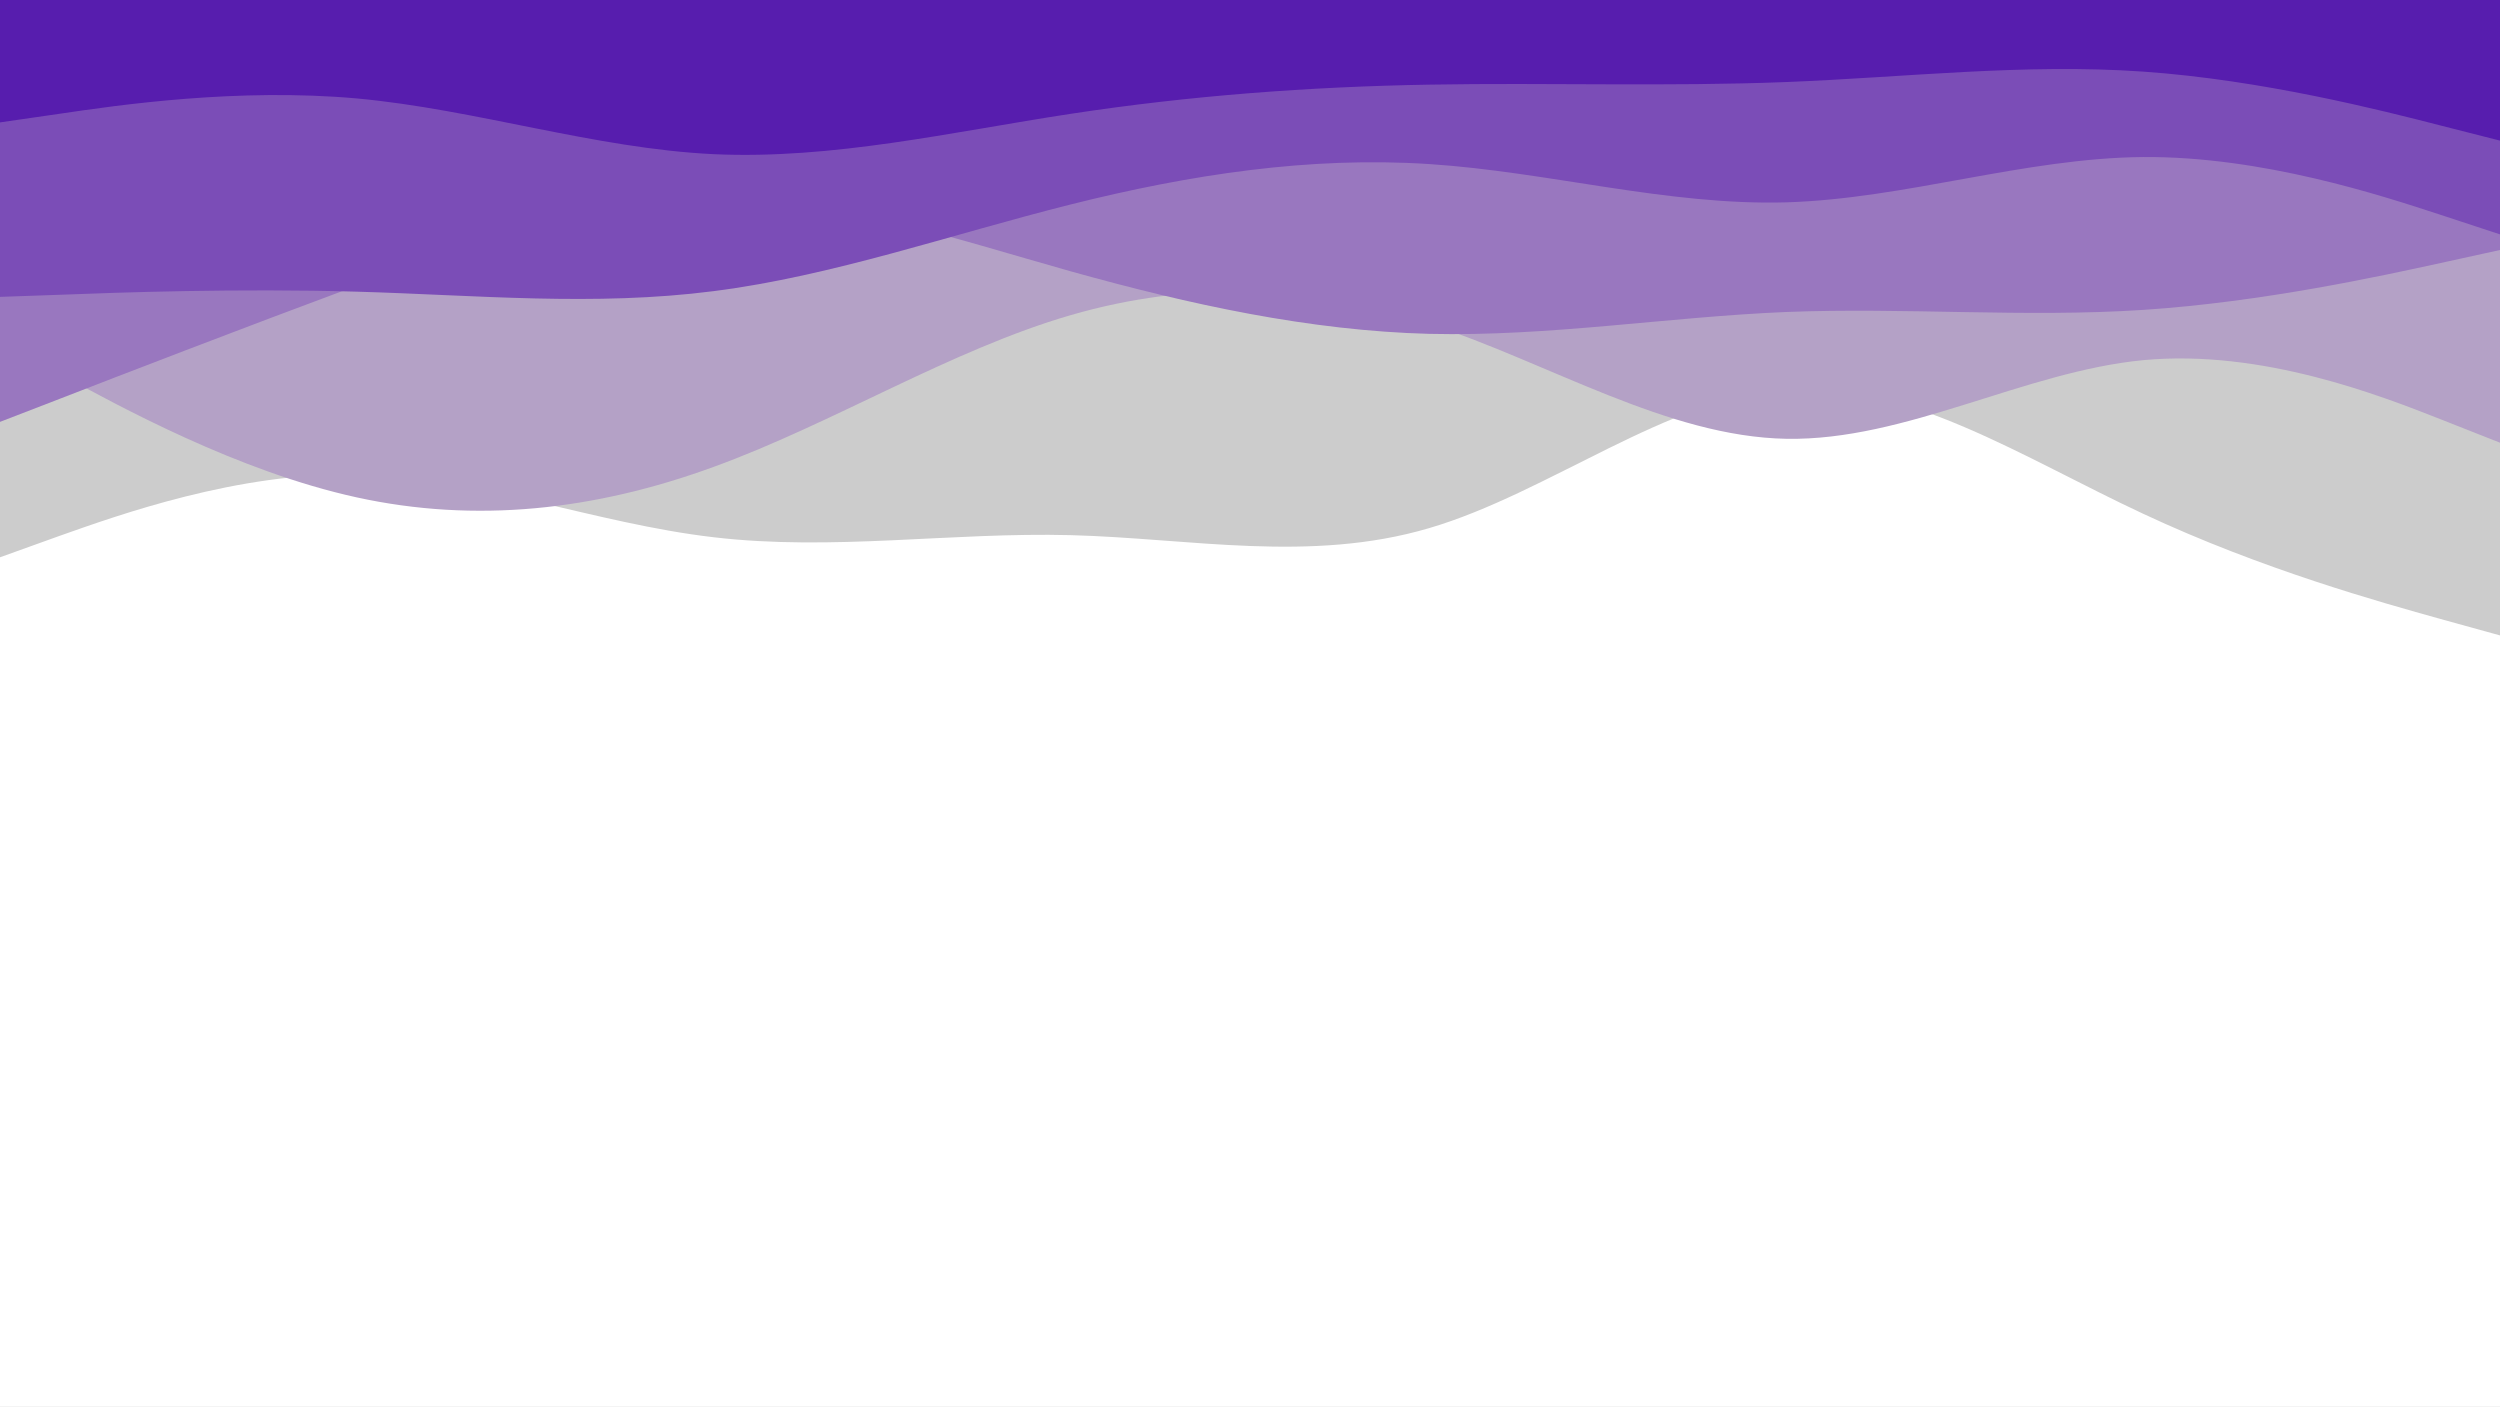
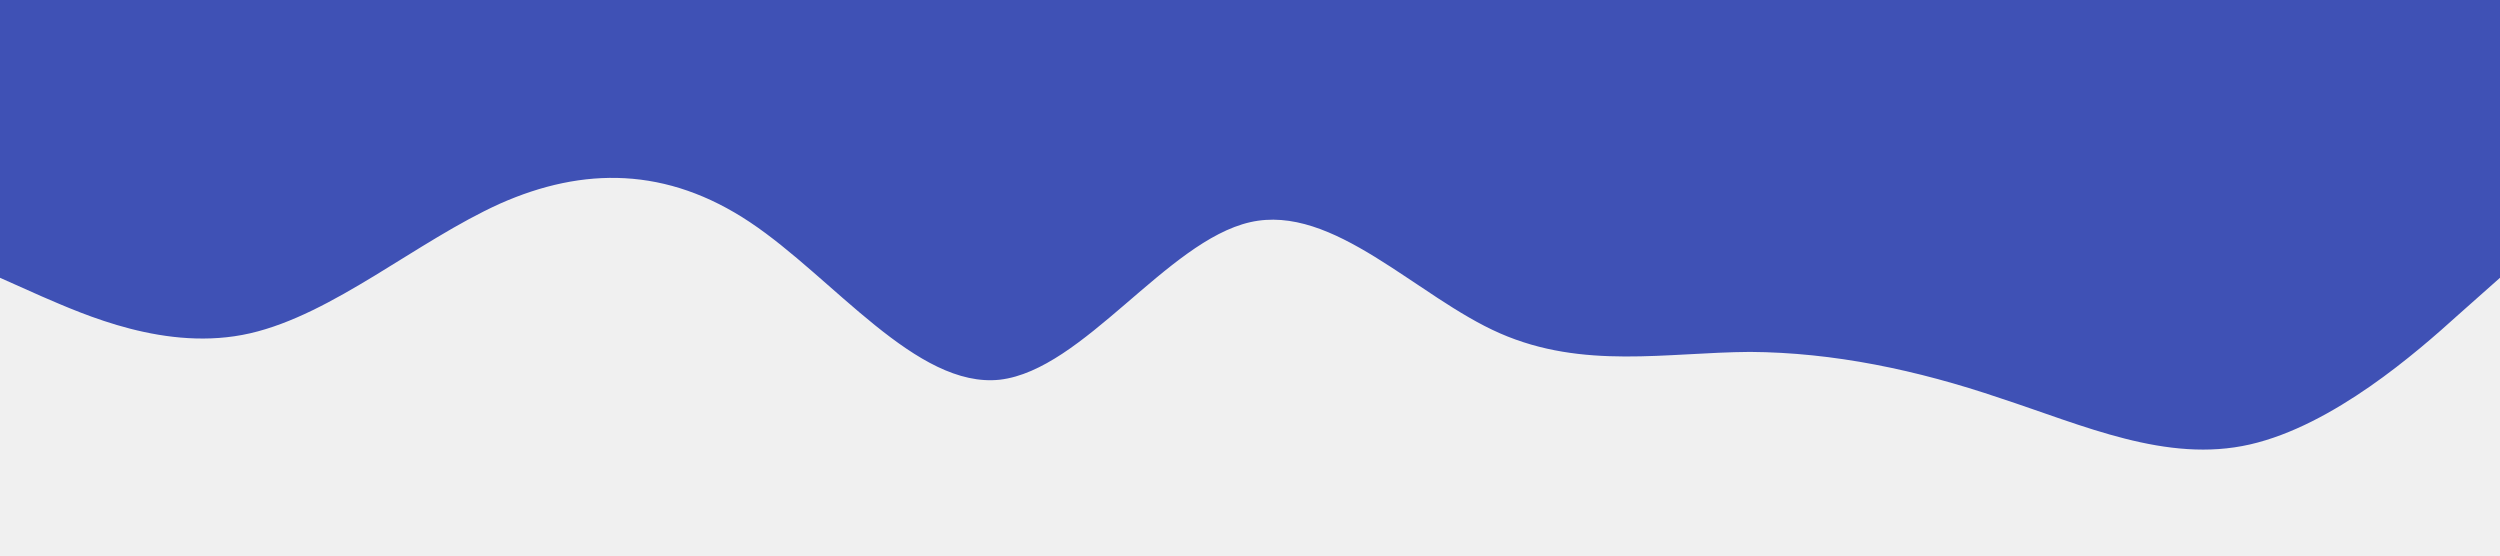
- <svg xmlns="http://www.w3.org/2000/svg" id="visual" viewBox="0 0 960 540" width="960" height="540" version="1.1">
-   <rect x="0" y="0" width="960" height="540" fill="#ffffff" />
-   <path d="M0 214L22.8 205.8C45.7 197.7 91.3 181.3 137 182.2C182.7 183 228.3 201 274 206.3C319.7 211.7 365.3 204.3 411.2 205.5C457 206.7 503 216.3 548.8 202.8C594.7 189.3 640.3 152.7 686 149.3C731.7 146 777.3 176 823 197.3C868.7 218.7 914.3 231.3 937.2 237.7L960 244L960 0L937.2 0C914.3 0 868.7 0 823 0C777.3 0 731.7 0 686 0C640.3 0 594.7 0 548.8 0C503 0 457 0 411.2 0C365.3 0 319.7 0 274 0C228.3 0 182.7 0 137 0C91.3 0 45.7 0 22.8 0L0 0Z" fill="#cccccc" />
-   <path d="M0 131L22.8 143.5C45.7 156 91.3 181 137 191C182.7 201 228.3 196 274 179.3C319.7 162.7 365.3 134.3 411.2 121C457 107.7 503 109.3 548.8 124.3C594.7 139.3 640.3 167.7 686 168.5C731.7 169.3 777.3 142.7 823 138.3C868.7 134 914.3 152 937.2 161L960 170L960 0L937.2 0C914.3 0 868.7 0 823 0C777.3 0 731.7 0 686 0C640.3 0 594.7 0 548.8 0C503 0 457 0 411.2 0C365.3 0 319.7 0 274 0C228.3 0 182.7 0 137 0C91.3 0 45.7 0 22.8 0L0 0Z" fill="#b4a1c6" />
-   <path d="M0 162L22.8 153.2C45.7 144.3 91.3 126.7 137 109.7C182.7 92.7 228.3 76.3 274 76C319.7 75.7 365.3 91.3 411.2 104.2C457 117 503 127 548.8 128.2C594.7 129.3 640.3 121.7 686 119.8C731.7 118 777.3 122 823 119C868.7 116 914.3 106 937.2 101L960 96L960 0L937.2 0C914.3 0 868.7 0 823 0C777.3 0 731.7 0 686 0C640.3 0 594.7 0 548.8 0C503 0 457 0 411.2 0C365.3 0 319.7 0 274 0C228.3 0 182.7 0 137 0C91.3 0 45.7 0 22.8 0L0 0Z" fill="#9977bf" />
-   <path d="M0 114L22.8 113.2C45.7 112.3 91.3 110.7 137 112C182.7 113.3 228.3 117.7 274 111.8C319.7 106 365.3 90 411.2 78.5C457 67 503 60 548.8 63C594.7 66 640.3 79 686 77.7C731.7 76.3 777.3 60.7 823 60.3C868.7 60 914.3 75 937.2 82.5L960 90L960 0L937.2 0C914.3 0 868.7 0 823 0C777.3 0 731.7 0 686 0C640.3 0 594.7 0 548.8 0C503 0 457 0 411.2 0C365.3 0 319.7 0 274 0C228.3 0 182.7 0 137 0C91.3 0 45.7 0 22.8 0L0 0Z" fill="#7b4db7" />
-   <path d="M0 47L22.8 43.7C45.7 40.3 91.3 33.7 137 37.8C182.7 42 228.3 57 274 59.2C319.7 61.3 365.3 50.7 411.2 43.7C457 36.7 503 33.3 548.8 32.5C594.7 31.7 640.3 33.3 686 31.5C731.7 29.7 777.3 24.3 823 27.5C868.7 30.7 914.3 42.3 937.2 48.2L960 54L960 0L937.2 0C914.3 0 868.7 0 823 0C777.3 0 731.7 0 686 0C640.3 0 594.7 0 548.8 0C503 0 457 0 411.2 0C365.3 0 319.7 0 274 0C228.3 0 182.7 0 137 0C91.3 0 45.7 0 22.8 0L0 0Z" fill="#571dae" />
+ <svg xmlns="http://www.w3.org/2000/svg" viewBox="0 0 1440 320">
+   <path fill="#3f51b5" fill-opacity="1" d="M0,160L24,170.7C48,181,96,203,144,192C192,181,240,139,288,117.3C336,96,384,96,432,128C480,160,528,224,576,218.7C624,213,672,139,720,128C768,117,816,171,864,192C912,213,960,203,1008,202.7C1056,203,1104,213,1152,229.3C1200,245,1248,267,1296,256C1344,245,1392,203,1416,181.3L1440,160L1440,0L1416,0C1392,0,1344,0,1296,0C1248,0,1200,0,1152,0C1104,0,1056,0,1008,0C960,0,912,0,864,0C816,0,768,0,720,0C672,0,624,0,576,0C528,0,480,0,432,0C384,0,336,0,288,0C240,0,192,0,144,0C96,0,48,0,24,0L0,0Z" />
</svg>
